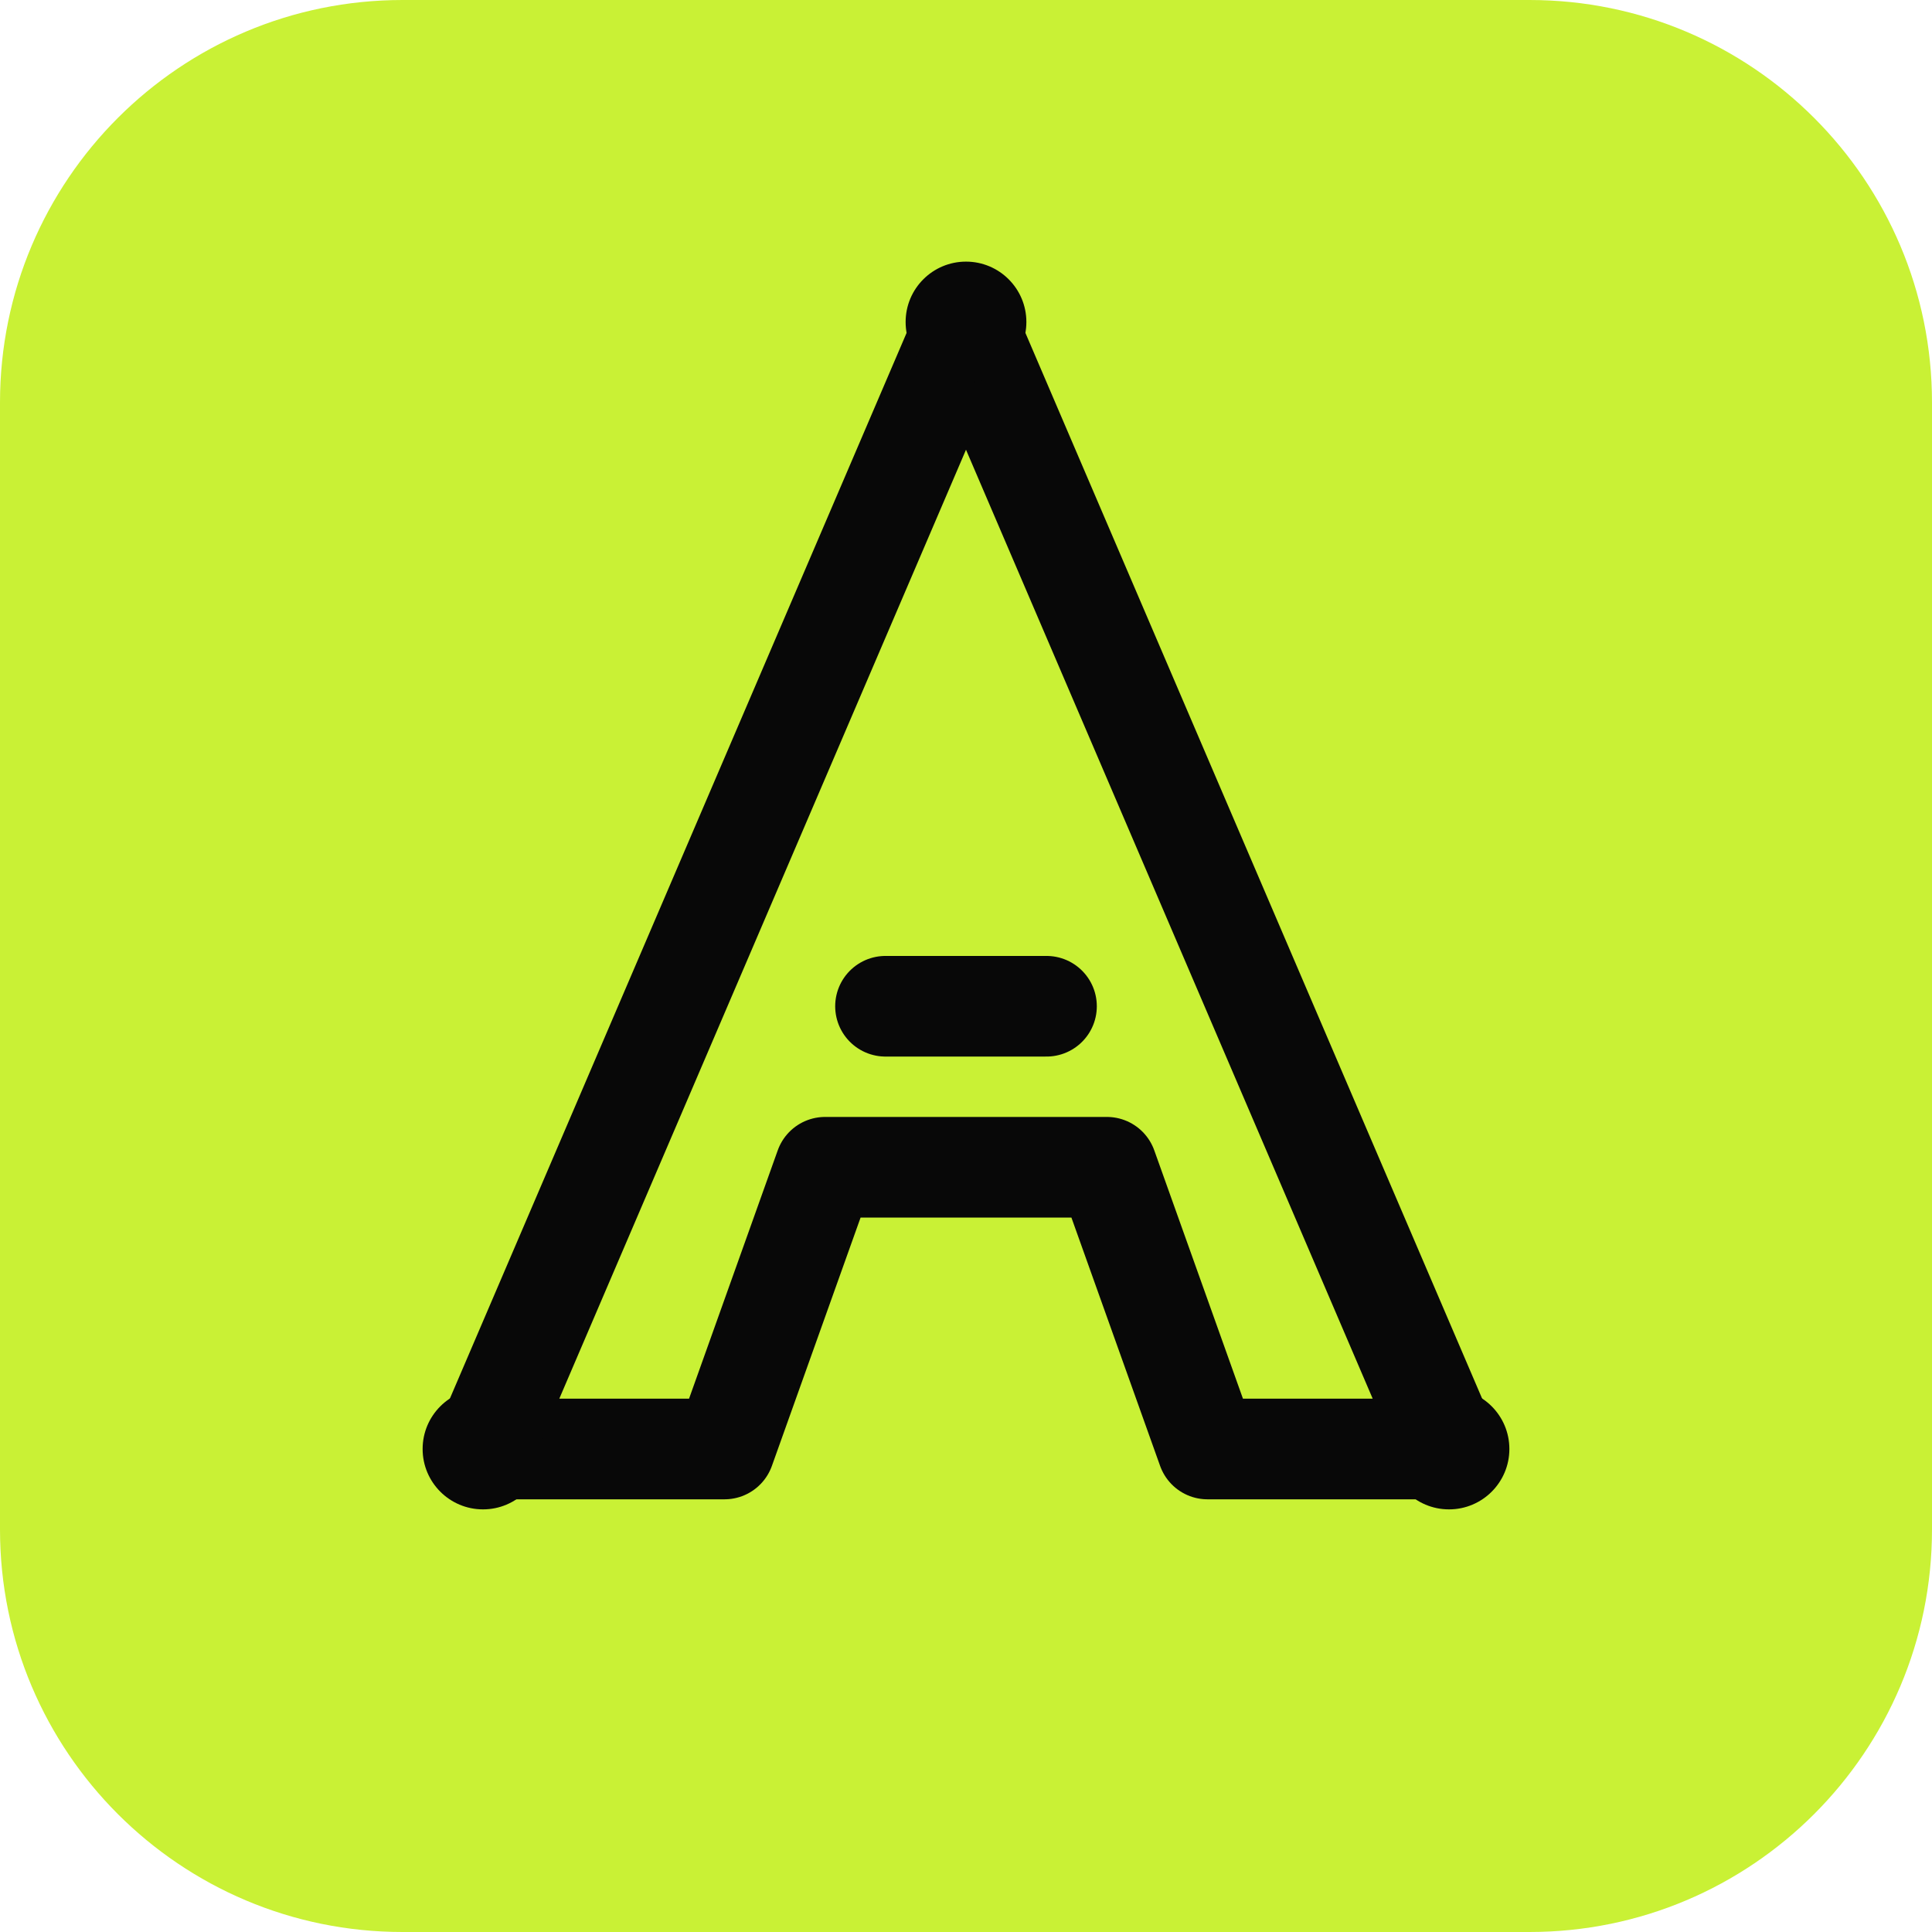
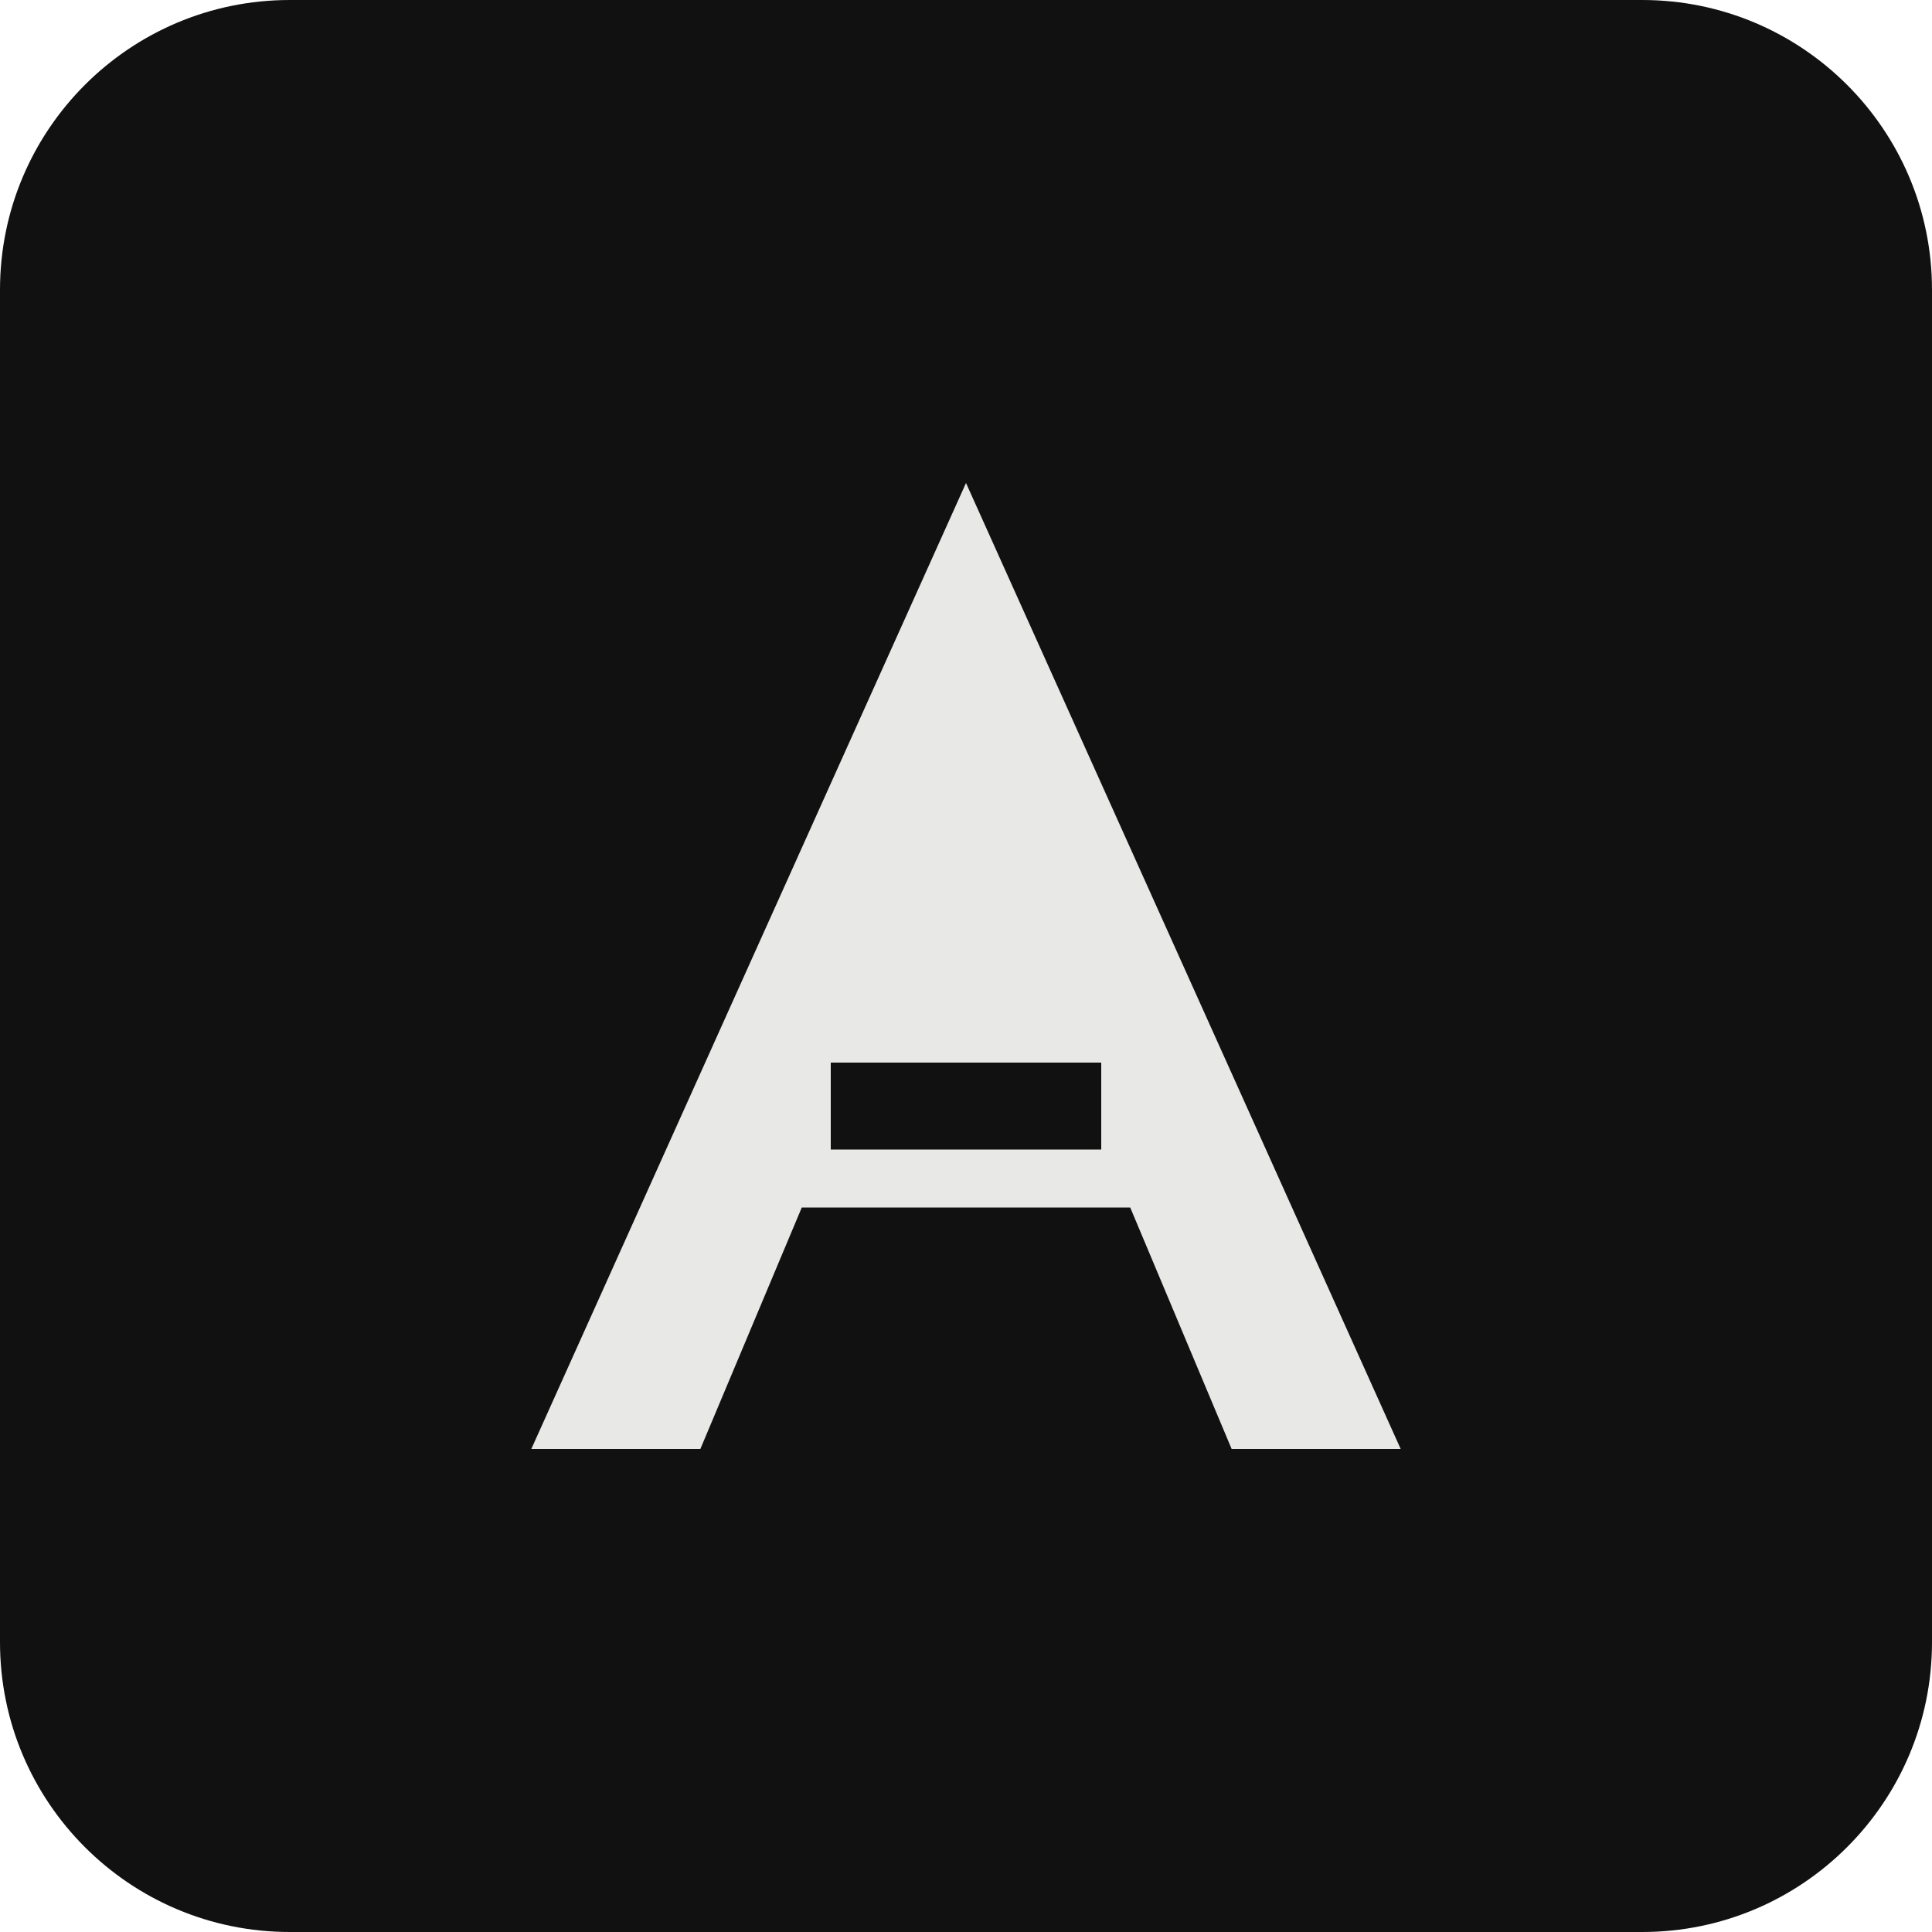
- <svg xmlns="http://www.w3.org/2000/svg" viewBox="0 0 48 48" fill="none">
-   <rect width="48" height="48" rx="10" fill="#c9f135" />
-   <path d="M24 8 L36 36 H30 L27.5 29 H20.5 L18 36 H12 L24 8Z" fill="none" stroke="#080808" stroke-width="2.5" stroke-linejoin="round" />
-   <path d="M22 25 H26" stroke="#080808" stroke-width="2.5" stroke-linecap="round" />
-   <circle cx="24" cy="8" r="1.5" fill="#080808" />
-   <circle cx="36" cy="36" r="1.5" fill="#080808" />
-   <circle cx="12" cy="36" r="1.5" fill="#080808" />
+ <svg xmlns="http://www.w3.org/2000/svg" viewBox="0 0 40 40" fill="none">
+   <rect width="40" height="40" rx="6" fill="#111111" />
+   <path d="M20 10 L29 30 H25.5 L23.4 25 H16.6 L14.5 30 H11 L20 10Z" fill="#e8e8e6" />
+   <rect x="17.2" y="22" width="5.6" height="1.8" fill="#111111" />
</svg>
